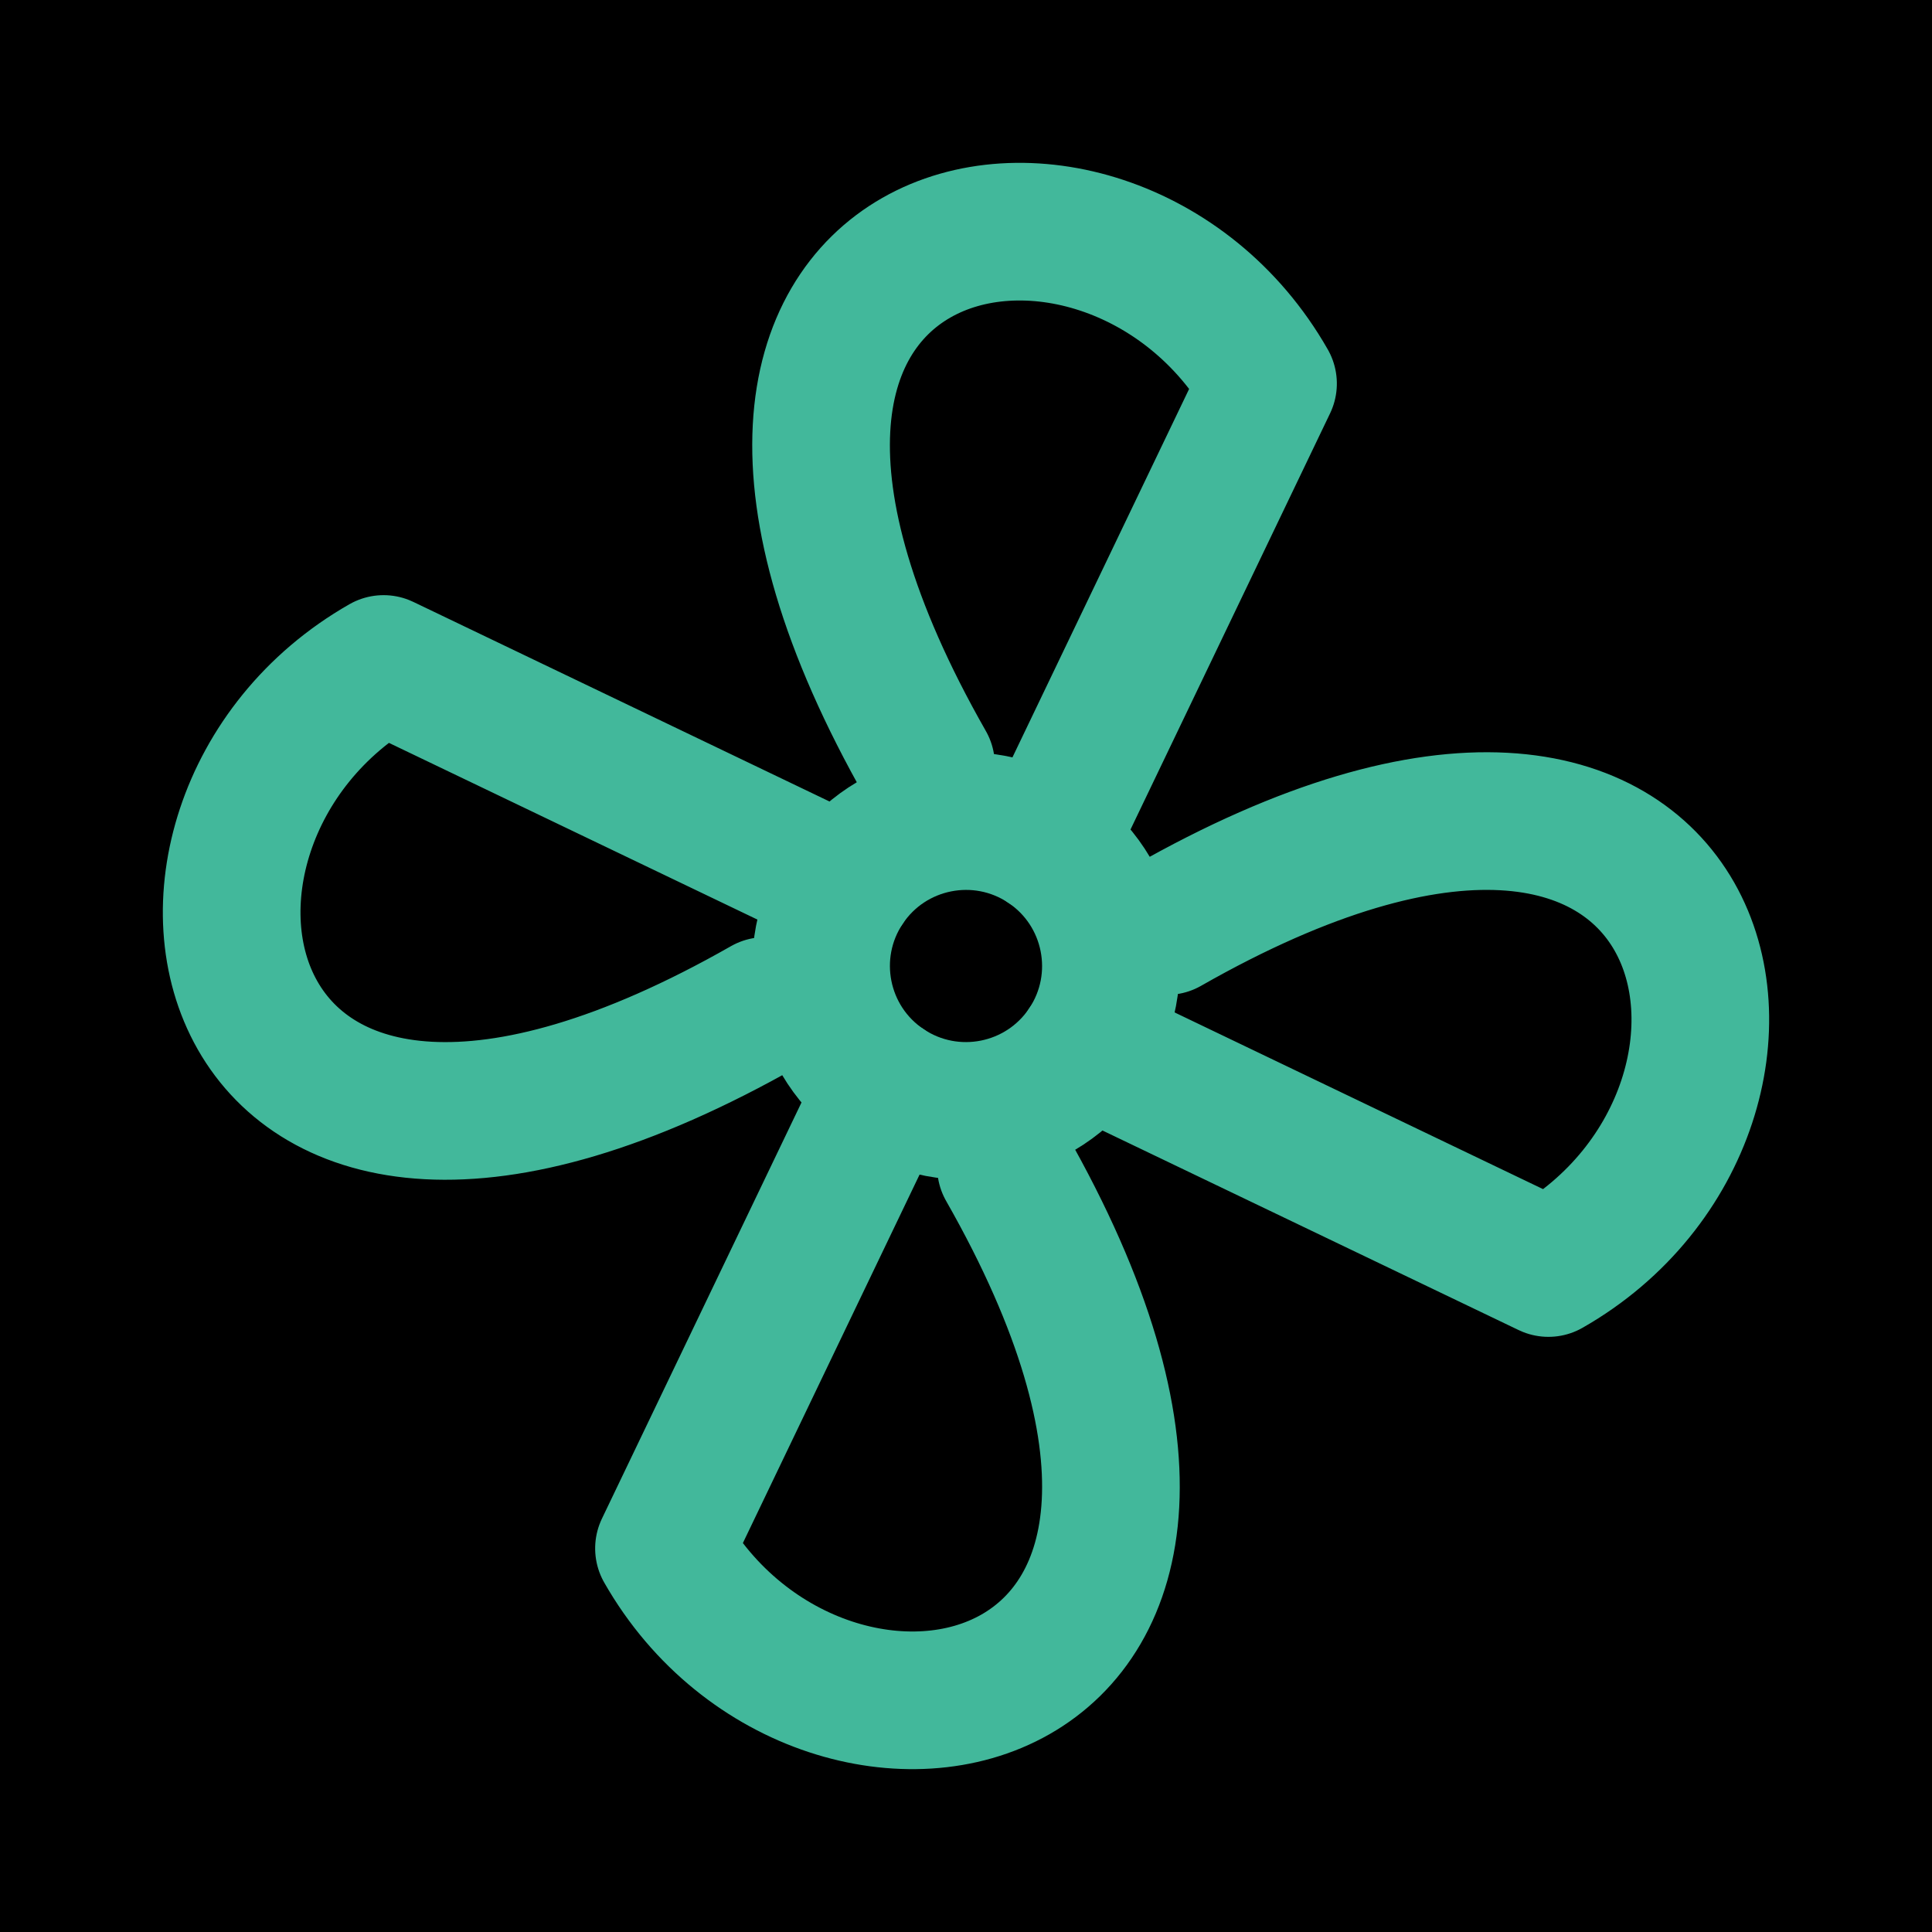
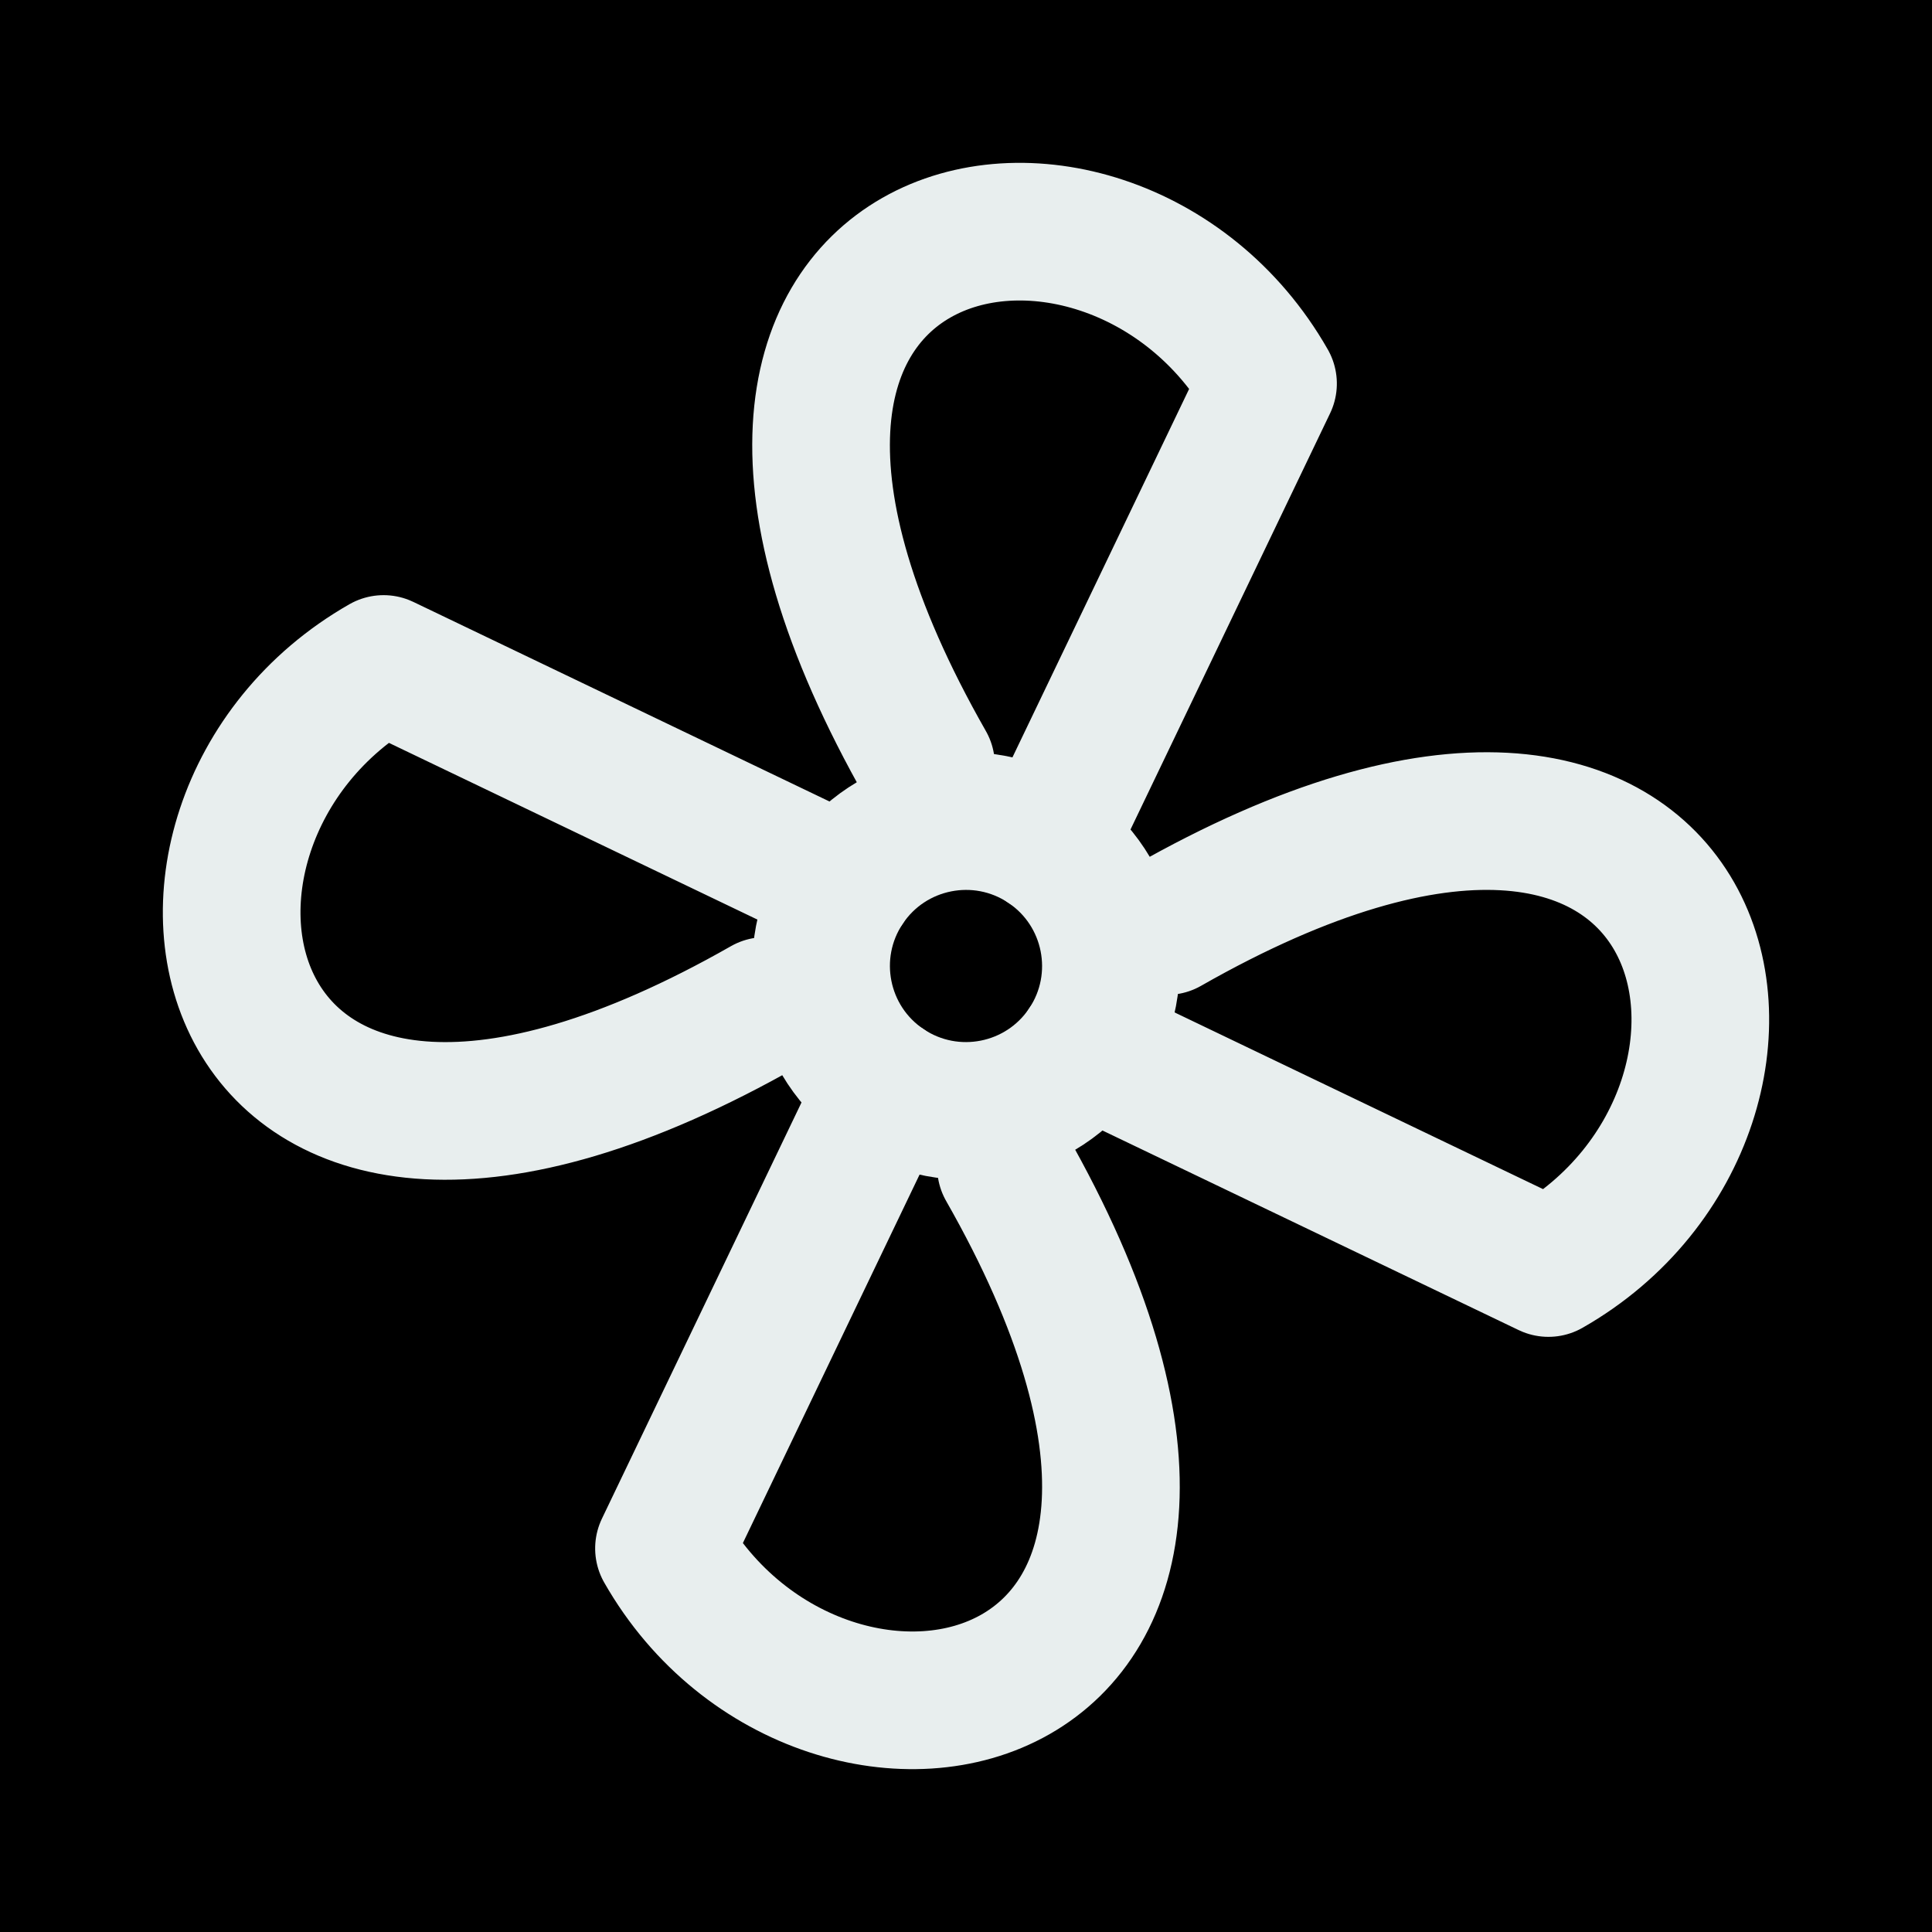
<svg xmlns="http://www.w3.org/2000/svg" width="20" height="20" viewBox="0 0 20 20">
  <defs>
    <linearGradient id="petrel" x1="0" y1="0" x2="24" y2="24" gradientUnits="userSpaceOnUse">
-       <stop stop-color="#42b89b" />
-       <stop offset="1" stop-color="#42b89b" />
+       <stop stop-color="#e8eeee" />
+       <stop offset="1" stop-color="#e8eeee" />
    </linearGradient>
  </defs>
  <rect width="20" height="20" fill="#000000" />
  <g transform="rotate(33.75 10 10)">
-     <g transform="translate(1.0,1.0) scale(0.75)" stroke="url(#petrel)" stroke-width="1.9" stroke-linecap="round" stroke-linejoin="round" fill="none" color="#42b89b">
+     <g transform="translate(1.0,1.0) scale(0.75)" stroke="url(#petrel)" stroke-width="1.9" stroke-linecap="round" stroke-linejoin="round" fill="none" color="#e8eeee">
      <circle cx="12" cy="12" r="2" />
      <path d="M10 10C2 6 7 1 11 3l1 7M14 10c4-8 9-3 7 1l-7 1M14 14c8 4 3 9-1 7l-1-7M10 14c-4 8-9 3-7-1l7-1" />
    </g>
  </g>
</svg>
